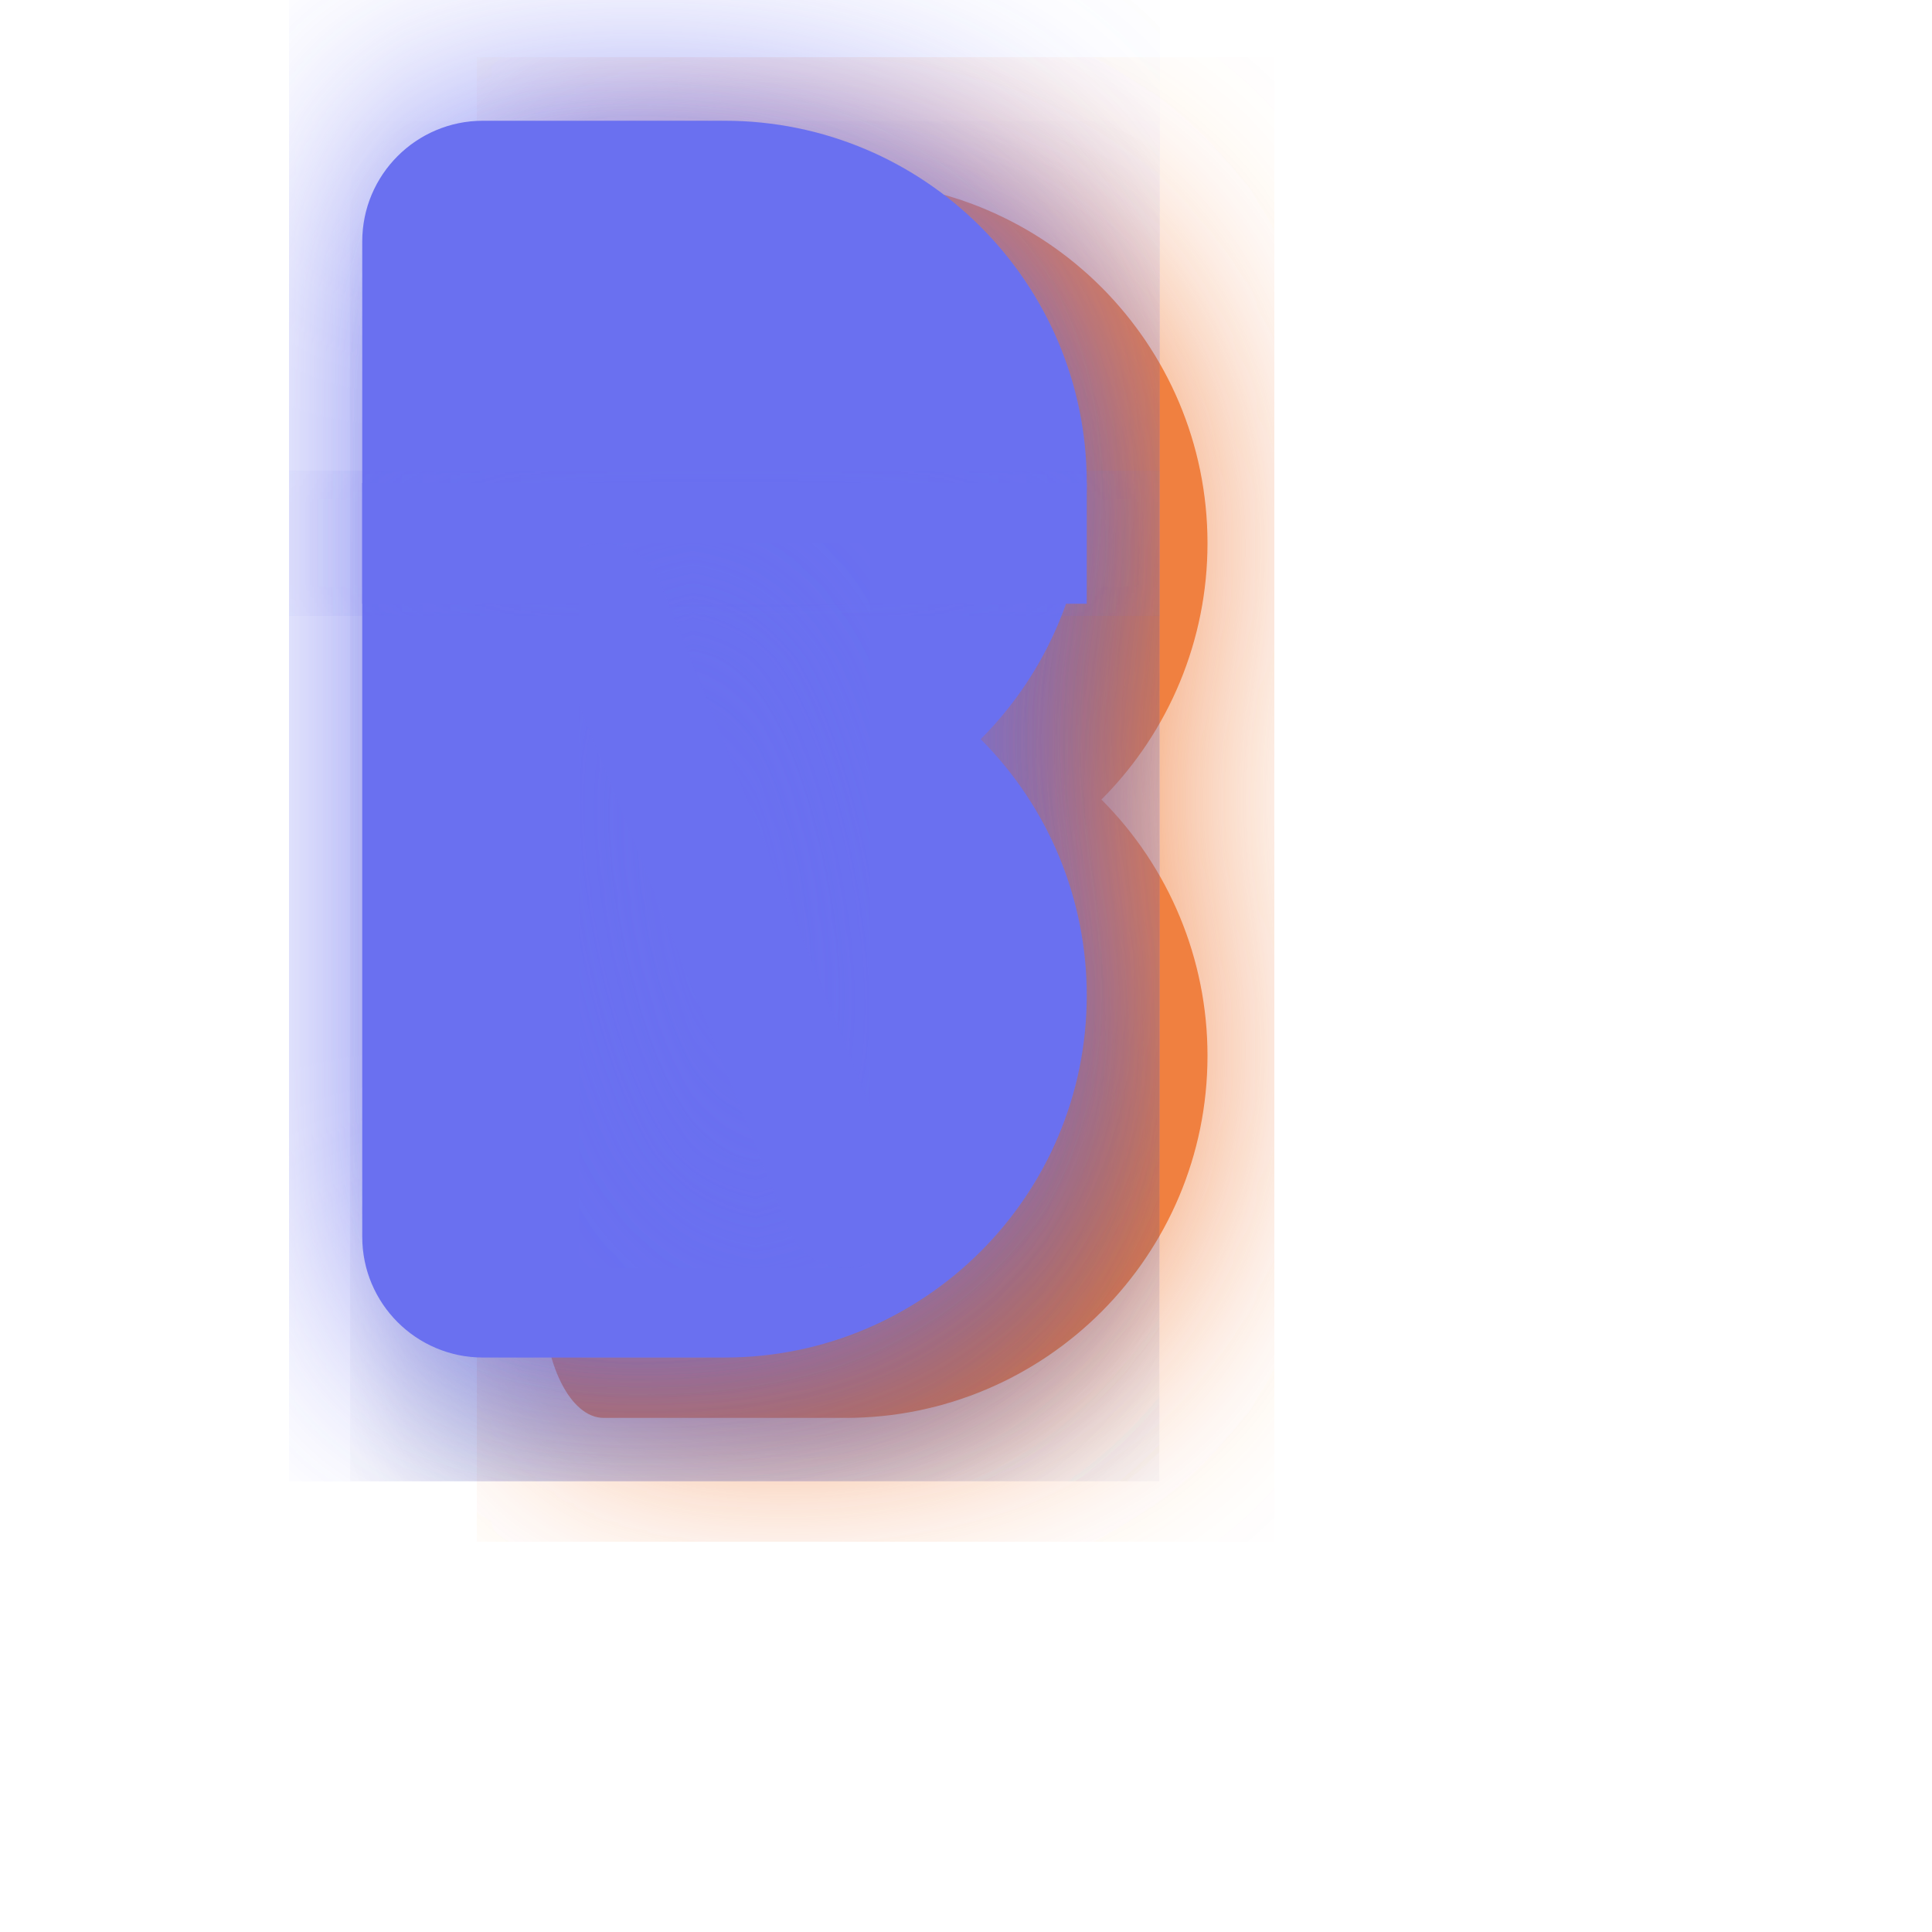
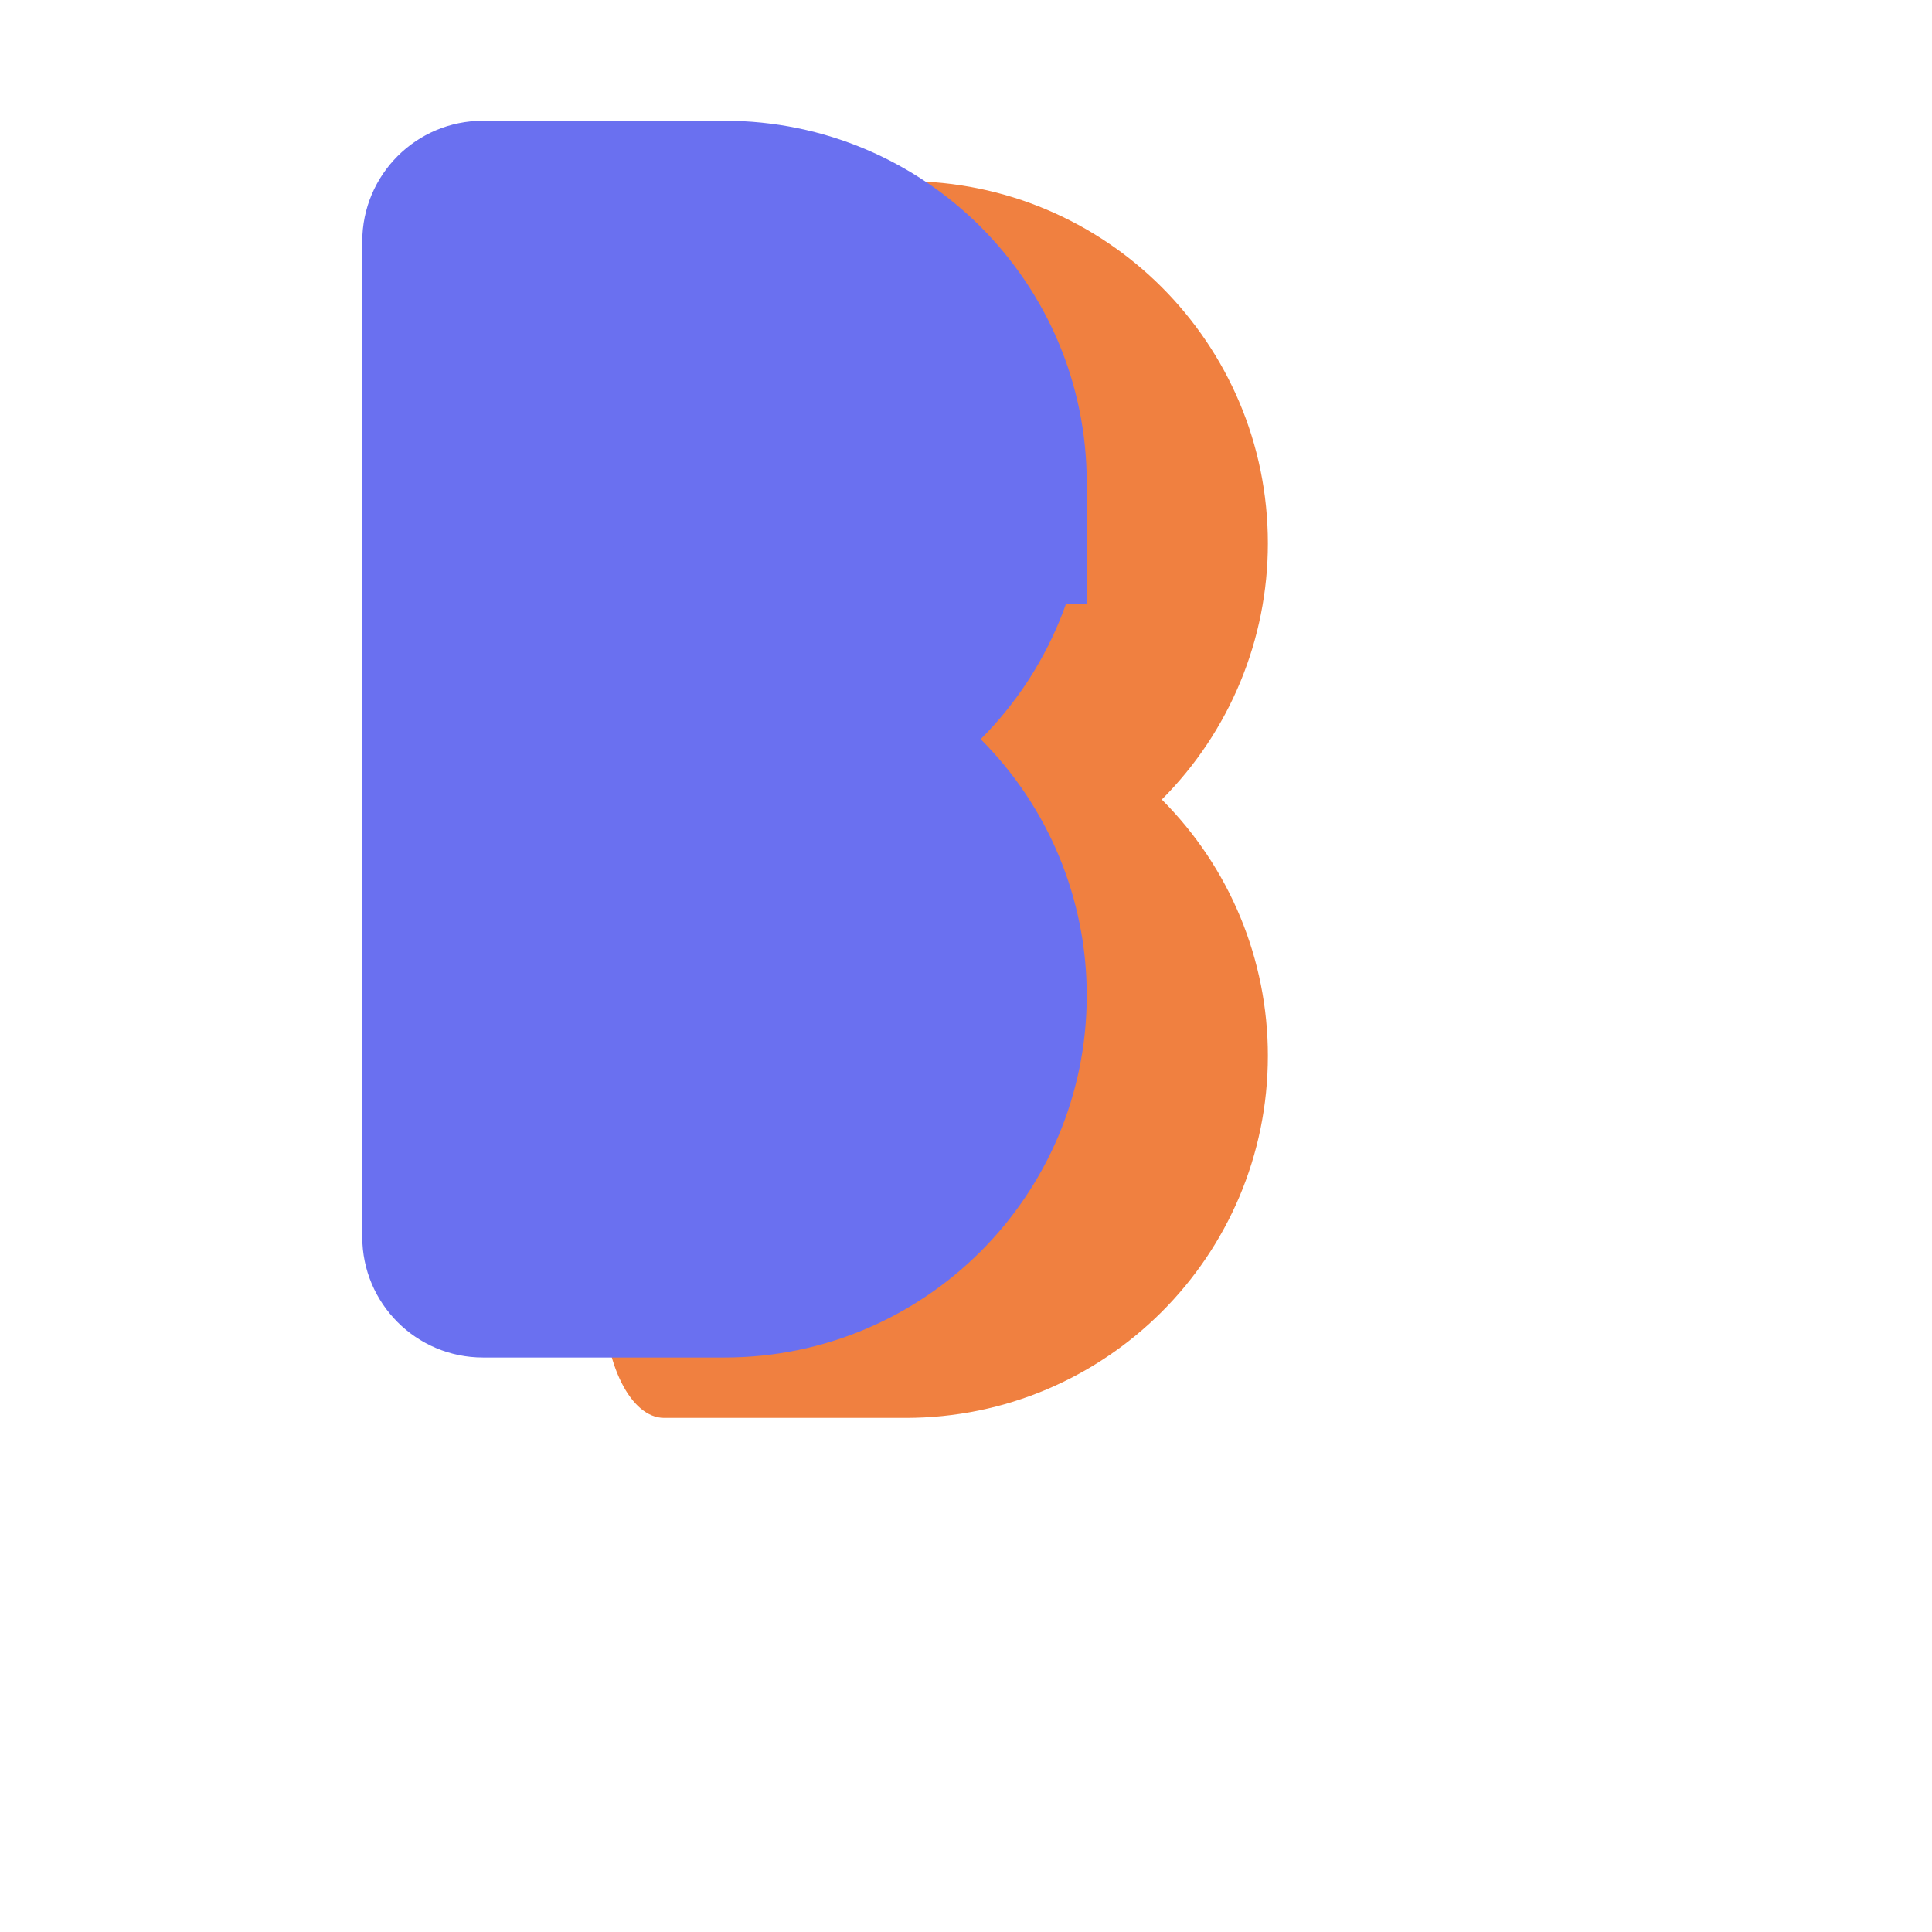
<svg xmlns="http://www.w3.org/2000/svg" width="32" height="32" viewBox="0 0 32 32" fill="none">
-   <defs>
-     <filter id="glow-orange">
-       <feGaussianBlur stdDeviation="2" result="coloredBlur" />
-       <feMerge>
-         <feMergeNode in="coloredBlur" />
-         <feMergeNode in="SourceGraphic" />
-       </feMerge>
-     </filter>
-     <filter id="glow-blue">
-       <feGaussianBlur stdDeviation="2" result="coloredBlur" />
-       <feMerge>
-         <feMergeNode in="coloredBlur" />
-         <feMergeNode in="SourceGraphic" />
-       </feMerge>
-     </filter>
-     <filter id="shadow">
-       <feDropShadow dx="1" dy="2" stdDeviation="1" flood-color="rgba(0,0,0,0.3)" />
-     </filter>
-   </defs>
-   <path d="M8 3C8 2.448 8.448 2 9 2H13C16.314 2 19 4.686 19 8C19 9.591 18.368 11.117 17.243 12.243C18.368 13.368 19 14.894 19 16.485C19 19.799 16.314 22.485 13 22.485H9C8.448 22.485 8 21.59 8 20.485V3Z" fill="#F08040" filter="url(#glow-orange)" transform="translate(1, 1)" />
-   <path d="M6 4C6 2.895 6.895 2 8 2H12C15.314 2 18 4.686 18 8C18 9.591 17.368 11.117 16.243 12.243C17.368 13.368 18 14.894 18 16.485C18 19.799 15.314 22.485 12 22.485H8C6.895 22.485 6 21.59 6 20.485V4Z" fill="#6A70F0" filter="url(#glow-blue) url(#shadow)" />
-   <rect x="6" y="8" width="12" height="2" fill="#6A70F0" filter="url(#glow-blue)" />
-   <path d="M10 10L14 20" stroke="#6A70F0" stroke-width="2" stroke-linecap="round" filter="url(#glow-blue)" />
+   <path d="M8 3C8 2.448 8.448 2 9 2H13C16.314 2 19 4.686 19 8C19 9.591 18.368 11.117 17.243 12.243C18.368 13.368 19 14.894 19 16.485C19 19.799 16.314 22.485 13 22.485H9C8.448 22.485 8 21.59 8 20.485V3Z" fill="#F08040" transform="translate(2, 1)" />
+   <path d="M6 4C6 2.895 6.895 2 8 2H12C15.314 2 18 4.686 18 8C18 9.591 17.368 11.117 16.243 12.243C17.368 13.368 18 14.894 18 16.485C18 19.799 15.314 22.485 12 22.485H8C6.895 22.485 6 21.59 6 20.485V4Z" fill="#6A70F0" />
+   <rect x="6" y="8" width="12" height="2" fill="#6A70F0" />
+   <path d="M10 10L14 20" stroke="#6A70F0" stroke-width="2" stroke-linecap="round" />
</svg>
